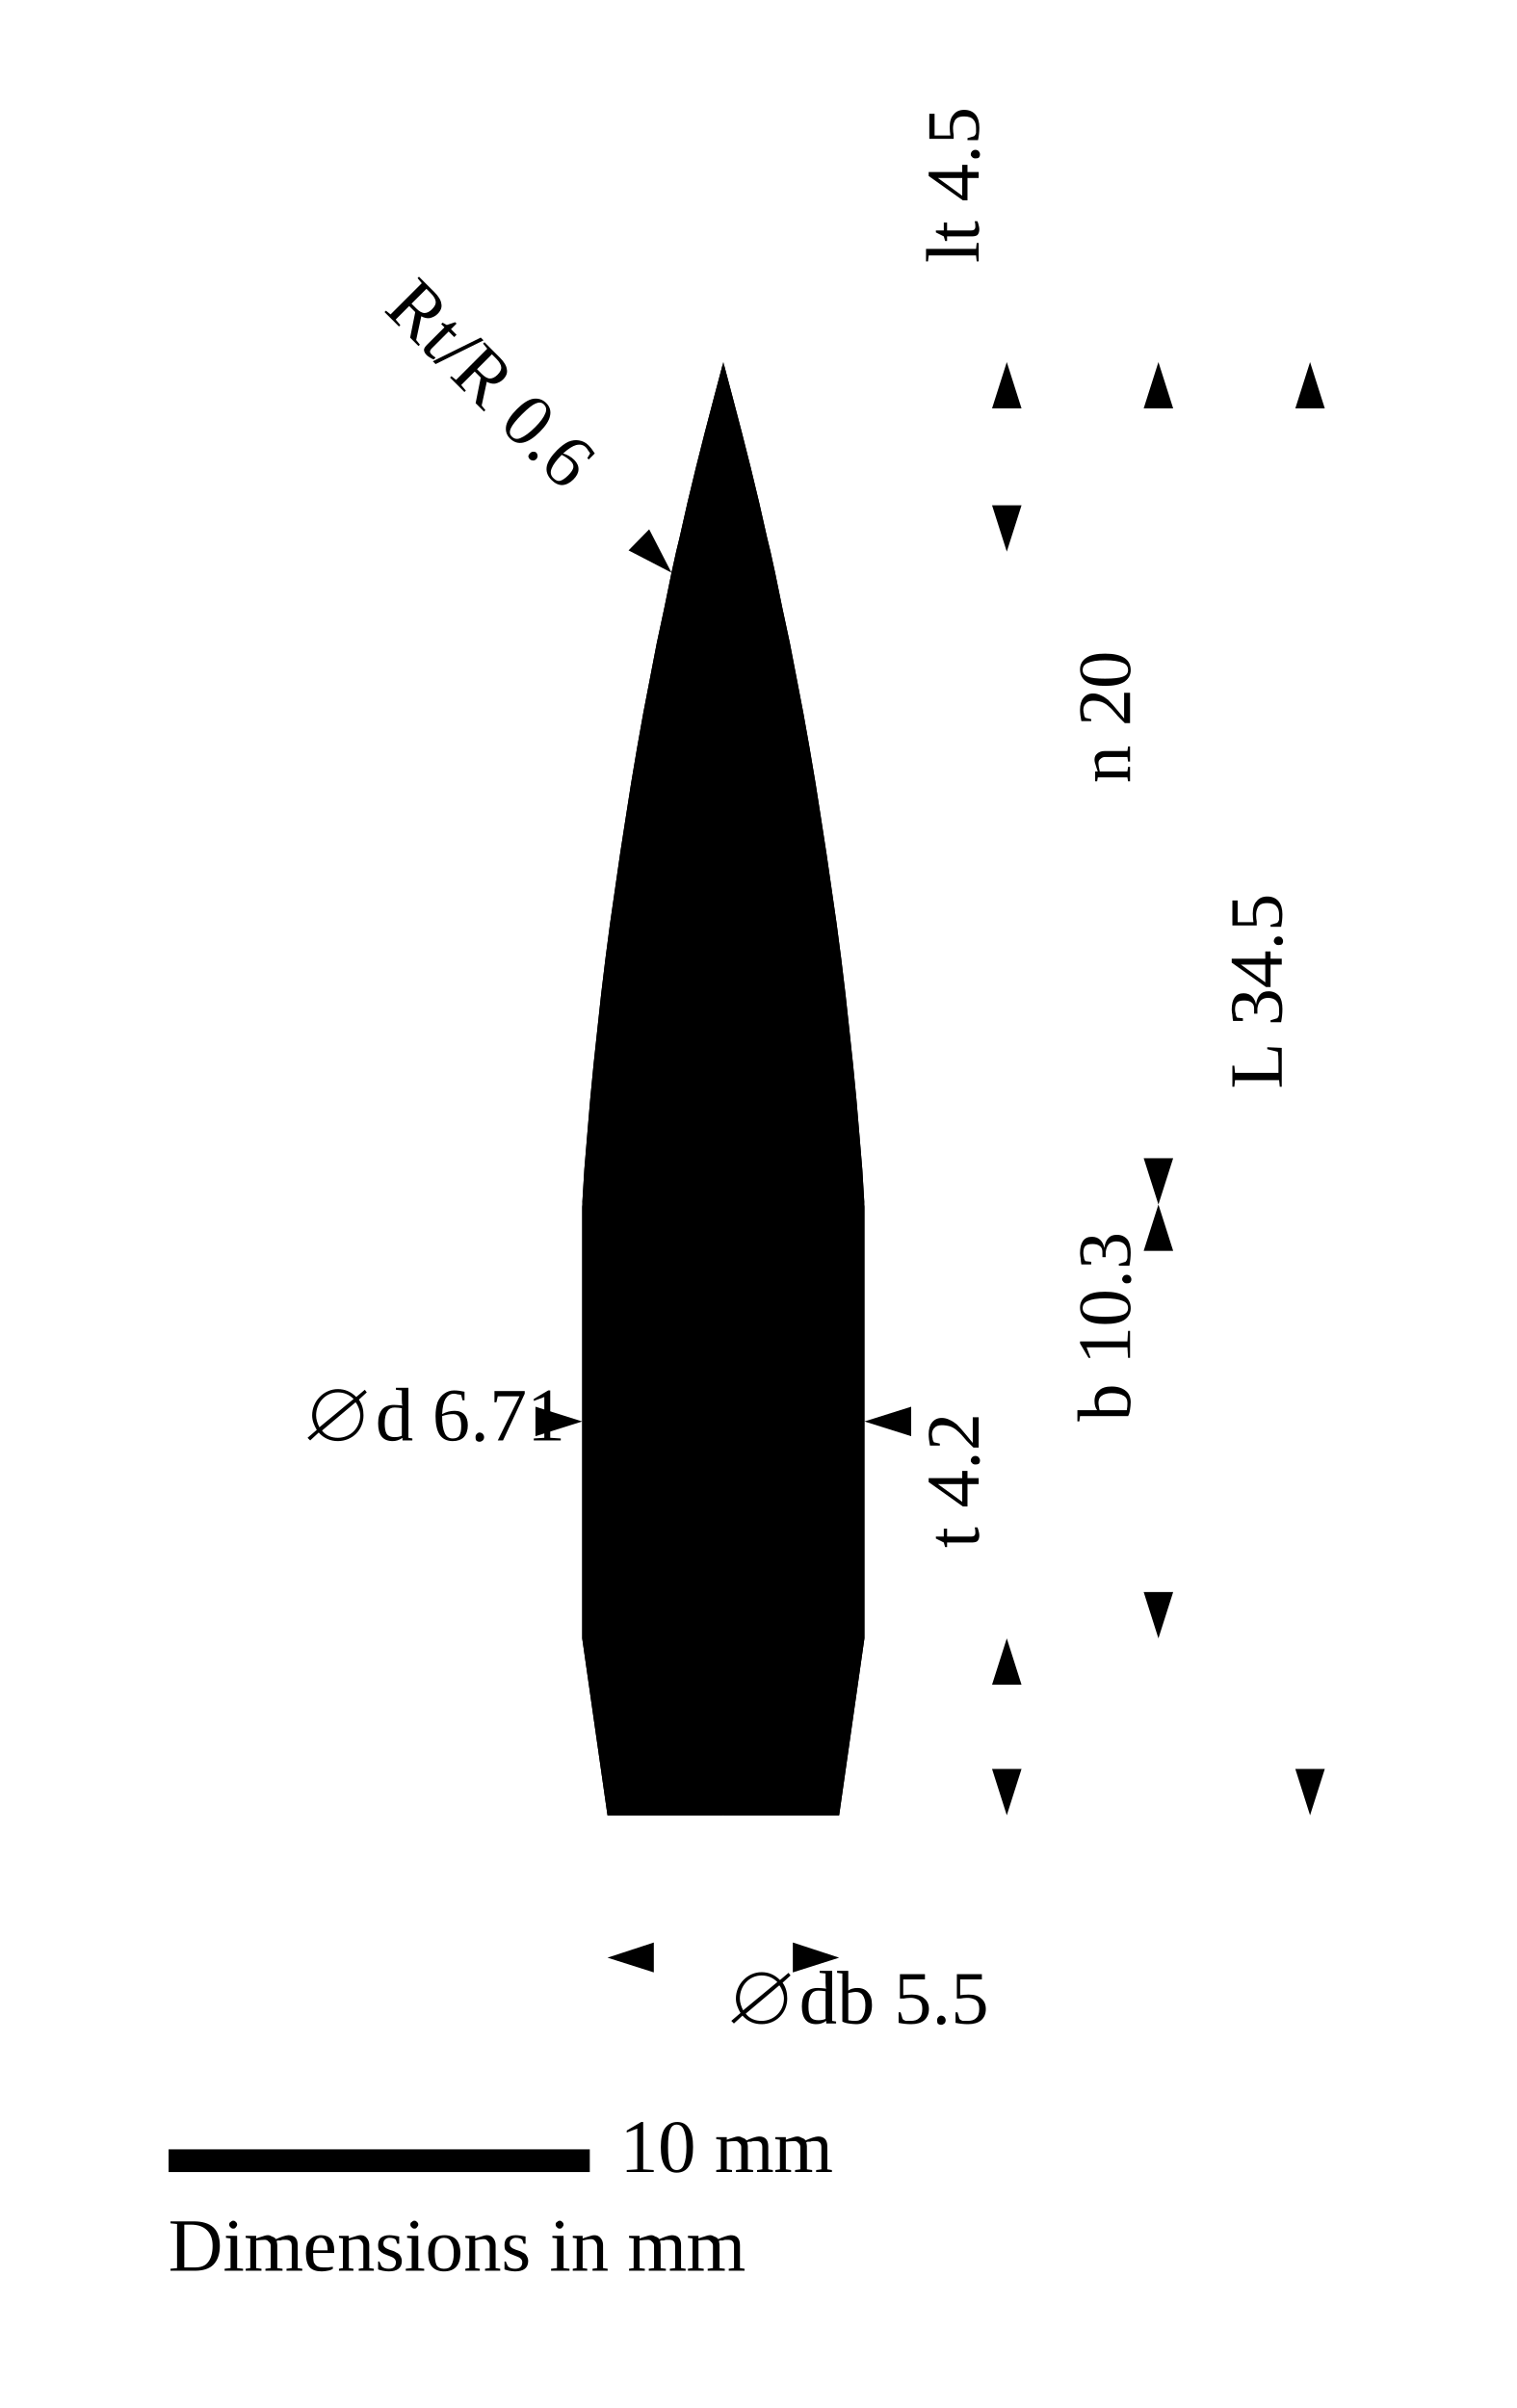
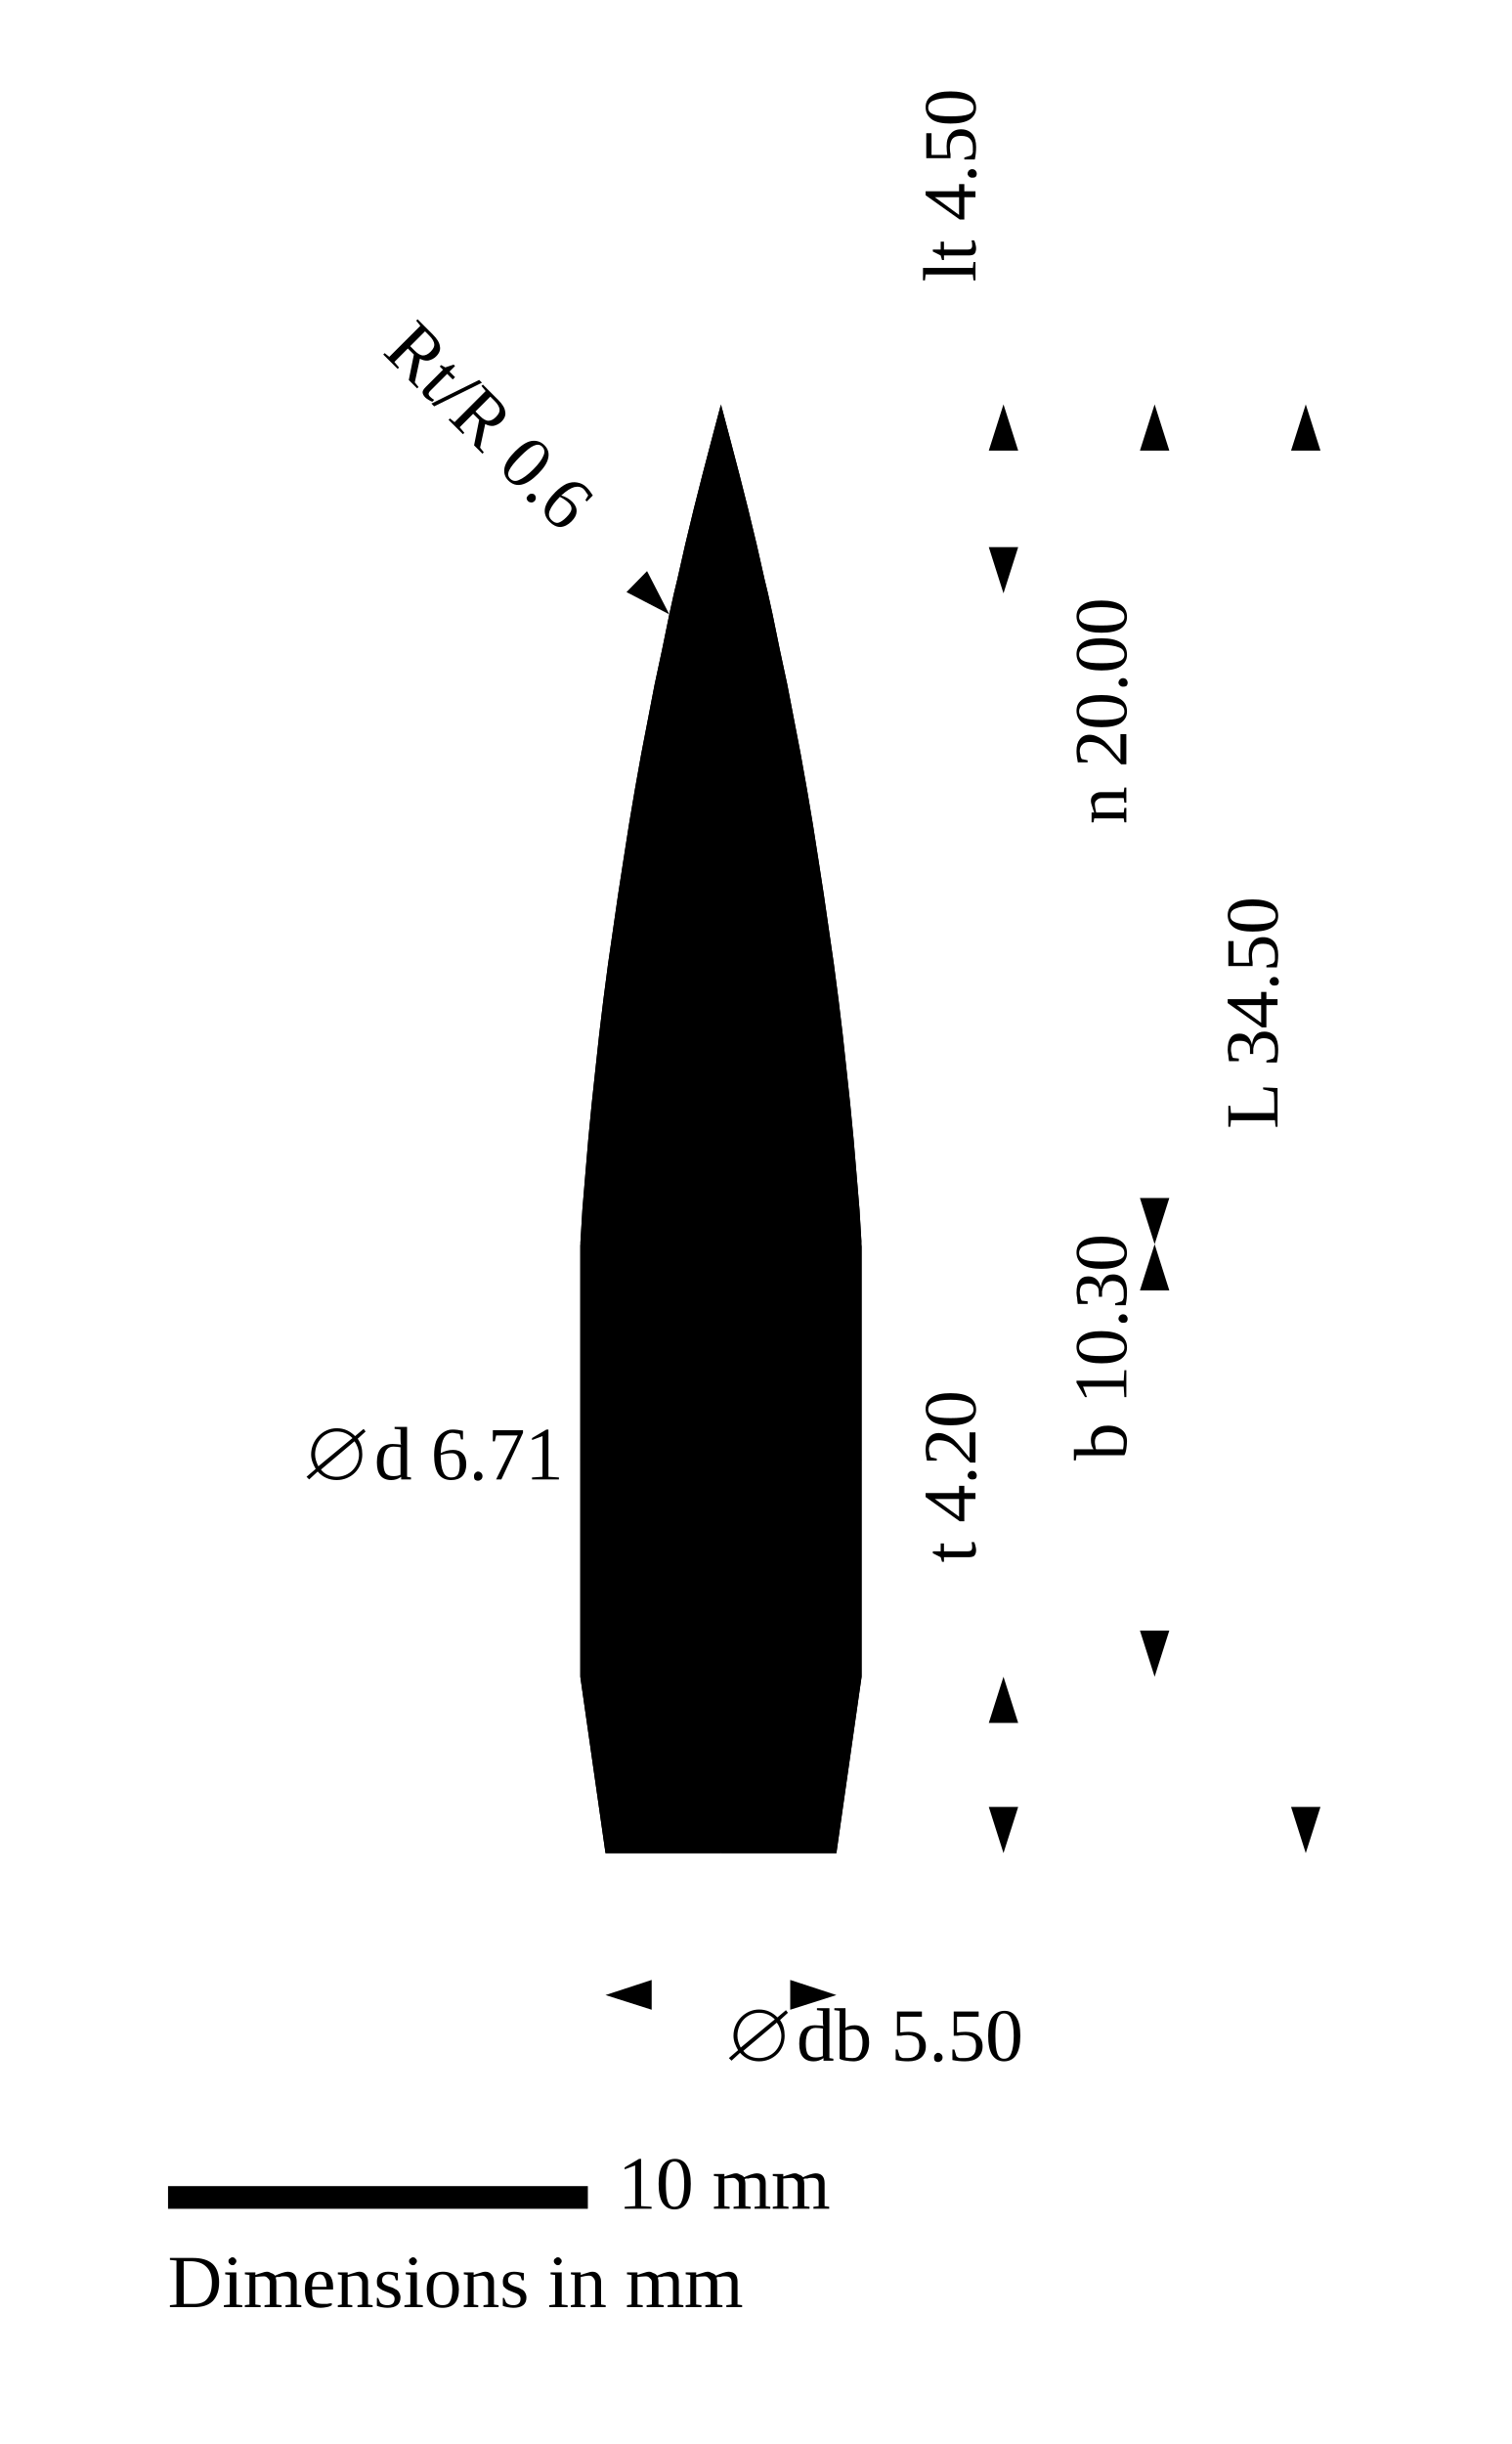
- <svg xmlns="http://www.w3.org/2000/svg" class="drawing drawing-font screen-only" viewBox="-137.38 -344.77 288.02 457.34" style="--full:288.02px;--fit:max(calc((100svh - var(--drawing-chrome, 7rem)) * 0.63), 221px)" role="group" aria-labelledby="fixture-polymer-tip-drawing-title" aria-describedby="fixture-polymer-tip-drawing-desc">
+ <svg xmlns="http://www.w3.org/2000/svg" class="drawing drawing-font screen-only" viewBox="-137.38 -353.04 288.02 465.61" style="--full:288.02px;--fit:max(calc((100svh - var(--drawing-chrome, 7rem)) * 0.619), 221px)" role="group" aria-labelledby="fixture-polymer-tip-drawing-title" aria-describedby="fixture-polymer-tip-drawing-desc">
  <defs>
    <path id="fixture-polymer-tip-drawing-b" d="M0 0L0 2.75L4.2 3.35L14.5 3.35L15.33 3.3L16.17 3.23L17 3.16L17.83 3.08L18.67 2.99L19.5 2.9L20.33 2.8L21.17 2.69L22 2.57L22.83 2.45L23.67 2.32L24.5 2.19L25.33 2.05L26.17 1.9L27 1.74L27.83 1.58L28.67 1.4L29.5 1.23L30 1.12L30.33 1.04L31.17 0.85L32 0.65L32.83 0.44L33.67 0.22L34.5 0L34.5 0L33.67 -0.22L32.83 -0.44L32 -0.65L31.17 -0.85L30.33 -1.04L30 -1.12L29.5 -1.23L28.67 -1.4L27.83 -1.58L27 -1.74L26.17 -1.9L25.33 -2.05L24.5 -2.19L23.67 -2.32L22.83 -2.45L22 -2.57L21.17 -2.69L20.33 -2.8L19.5 -2.9L18.67 -2.99L17.83 -3.08L17 -3.16L16.17 -3.23L15.33 -3.3L14.5 -3.35L4.2 -3.35L0 -2.75L0 0Z" />
    <clipPath id="fixture-polymer-tip-drawing-bullet">
      <use href="#fixture-polymer-tip-drawing-b" />
    </clipPath>
  </defs>
  <g transform="scale(8)">
    <g transform="rotate(-90)">
      <g class="part part-bullet">
        <use class="section" href="#fixture-polymer-tip-drawing-b" />
        <path class="edge" d="M4.2 -3.35L4.2 3.35M14.5 -3.35L14.5 3.35M30 -3.35L30 3.35" clip-path="url(#fixture-polymer-tip-drawing-bullet)" />
        <path class="outline" d="M0 0L0 2.75L4.2 3.35L14.5 3.35M0 0L0 -2.75L4.2 -3.35L14.5 -3.35" clip-path="url(#fixture-polymer-tip-drawing-bullet)" />
        <path class="outline approx" d="M14.5 3.35L15.33 3.3L16.17 3.23L17 3.16L17.83 3.08L18.67 2.99L19.5 2.9L20.33 2.8L21.17 2.69L22 2.57L22.83 2.45L23.67 2.32L24.5 2.19L25.33 2.05L26.17 1.9L27 1.74L27.83 1.58L28.67 1.4L29.5 1.23L30 1.12L30.33 1.04L31.17 0.85L32 0.65L32.83 0.44L33.67 0.22L34.5 0M14.5 -3.35L15.33 -3.3L16.17 -3.23L17 -3.16L17.83 -3.08L18.67 -2.99L19.5 -2.9L20.33 -2.8L21.17 -2.69L22 -2.57L22.83 -2.45L23.67 -2.32L24.5 -2.19L25.33 -2.05L26.17 -1.9L27 -1.74L27.83 -1.58L28.67 -1.4L29.5 -1.23L30 -1.12L30.33 -1.04L31.17 -0.85L32 -0.65L32.83 -0.44L33.67 -0.22L34.5 0" clip-path="url(#fixture-polymer-tip-drawing-bullet)" />
        <path class="axis" d="M-1 0H36.5" stroke-dasharray="2 1 0.4 1" />
      </g>
      <g class="dims dims-bullet" font-size="1.8">
        <path class="thin" d="M4.2 3.85L4.2 7.63M30 1.62L30 7.63M34.5 0.5L34.5 7.63M4.2 3.85L4.2 11.23M14.5 3.85L14.5 11.23M14.5 3.85L14.5 11.23M34.5 0.5L34.5 11.23M34.5 0.5L34.5 14.83M-0.5 2.75L-4.28 2.75M-0.5 -2.75L-4.28 -2.75M0 -4.25L0 14.83M29.5 -1.23L33.48 -5.2" />
-         <path class="rule" d="M0 6.73L4.2 6.73M30 6.73L34.5 6.73M4.2 10.33L14.5 10.33M14.5 10.33L34.5 10.33M0 13.93L34.5 13.93M-3.38 -2.75L-3.38 2.75M9.35 5.78L9.35 -6.73" />
-         <path class="tips" d="M0 6.73L1.1 6.38L1.1 7.08ZM4.2 6.73L3.1 7.08L3.1 6.38ZM30 6.73L31.1 6.38L31.1 7.08ZM34.5 6.73L33.4 7.08L33.4 6.38ZM4.2 10.33L5.3 9.98L5.3 10.68ZM14.5 10.33L13.4 10.68L13.4 9.98ZM14.5 10.33L15.6 9.98L15.6 10.68ZM34.5 10.33L33.4 10.68L33.4 9.98ZM0 13.93L1.1 13.58L1.1 14.28ZM34.5 13.93L33.4 14.28L33.4 13.58ZM-3.38 -2.75L-3.02 -1.65L-3.73 -1.65ZM-3.38 2.75L-3.73 1.65L-3.02 1.65ZM9.35 3.35L9.7 4.46L9 4.46ZM9.35 -3.35L9 -4.46L9.7 -4.46ZM29.5 -1.23L30.03 -2.25L30.53 -1.76Z" />
-         <text x="6.35" y="6.06" transform="rotate(0 6.35 5.61)">t 4.2</text>
-         <text x="36.86" y="6.06" transform="rotate(0 36.86 5.61)">lt 4.5</text>
-         <text x="9.35" y="9.66" transform="rotate(0 9.35 9.21)">b 10.3</text>
-         <text x="24.5" y="9.66" transform="rotate(0 24.5 9.21)">n 20</text>
-         <text x="17.25" y="13.26" transform="rotate(0 17.25 12.81)">L 34.5</text>
-         <text x="-4.49" y="0.45" transform="rotate(90 -4.49 0)">∅db 5.5</text>
+         <path class="rule" d="M0 6.73L4.2 6.73M30 6.73L34.5 6.73M4.2 10.33L14.5 10.33M14.5 10.33L34.5 10.33M0 13.93L34.5 13.93M-3.38 -2.75L-3.38 2.75M9.35 3.35L9.35 -6.73" />
+         <path class="tips" d="M0 6.73L1.1 6.38L1.1 7.08ZM4.2 6.73L3.1 7.08L3.1 6.38ZM30 6.73L31.1 6.38L31.1 7.08ZM34.5 6.73L33.4 7.08L33.4 6.38ZM4.2 10.33L5.3 9.98L5.3 10.68ZM14.5 10.33L13.4 10.68L13.4 9.98ZM14.5 10.33L15.6 9.98L15.6 10.68ZM34.5 10.33L33.4 10.68L33.4 9.98ZM0 13.93L1.1 13.58L1.1 14.28ZM34.5 13.93L33.4 14.28L33.4 13.58ZM-3.38 -2.75L-3.02 -1.65L-3.73 -1.65ZM-3.38 2.75L-3.73 1.65L-3.02 1.65ZM9.35 3.35L9 2.25L9.7 2.25ZM9.35 -3.35L9.7 -2.25L9 -2.25ZM29.5 -1.23L30.03 -2.25L30.53 -1.76Z" />
+         <text x="6.92" y="6.06" transform="rotate(0 6.92 5.61)">t 4.20</text>
+         <text x="37.42" y="6.06" transform="rotate(0 37.42 5.61)">lt 4.50</text>
+         <text x="9.35" y="9.66" transform="rotate(0 9.35 9.21)">b 10.30</text>
+         <text x="24.5" y="9.66" transform="rotate(0 24.5 9.21)">n 20.00</text>
+         <text x="17.25" y="13.26" transform="rotate(0 17.25 12.81)">L 34.50</text>
+         <text x="-4.49" y="0.45" transform="rotate(90 -4.49 0)">∅db 5.50</text>
        <text x="9.35" y="-9.61" transform="rotate(90 9.35 -10.06)">∅d 6.71</text>
        <text x="36.05" y="-7.32" transform="rotate(135 36.05 -7.77)">Rt/R 0.6</text>
      </g>
    </g>
    <g class="scale" font-size="1.8">
      <path class="rule" d="M-13.17 7.93V8.47H-3.17V7.93" />
      <text x="-2.45" y="8.47">10 mm</text>
      <text x="-13.17" y="10.81">Dimensions in mm</text>
    </g>
  </g>
</svg>
